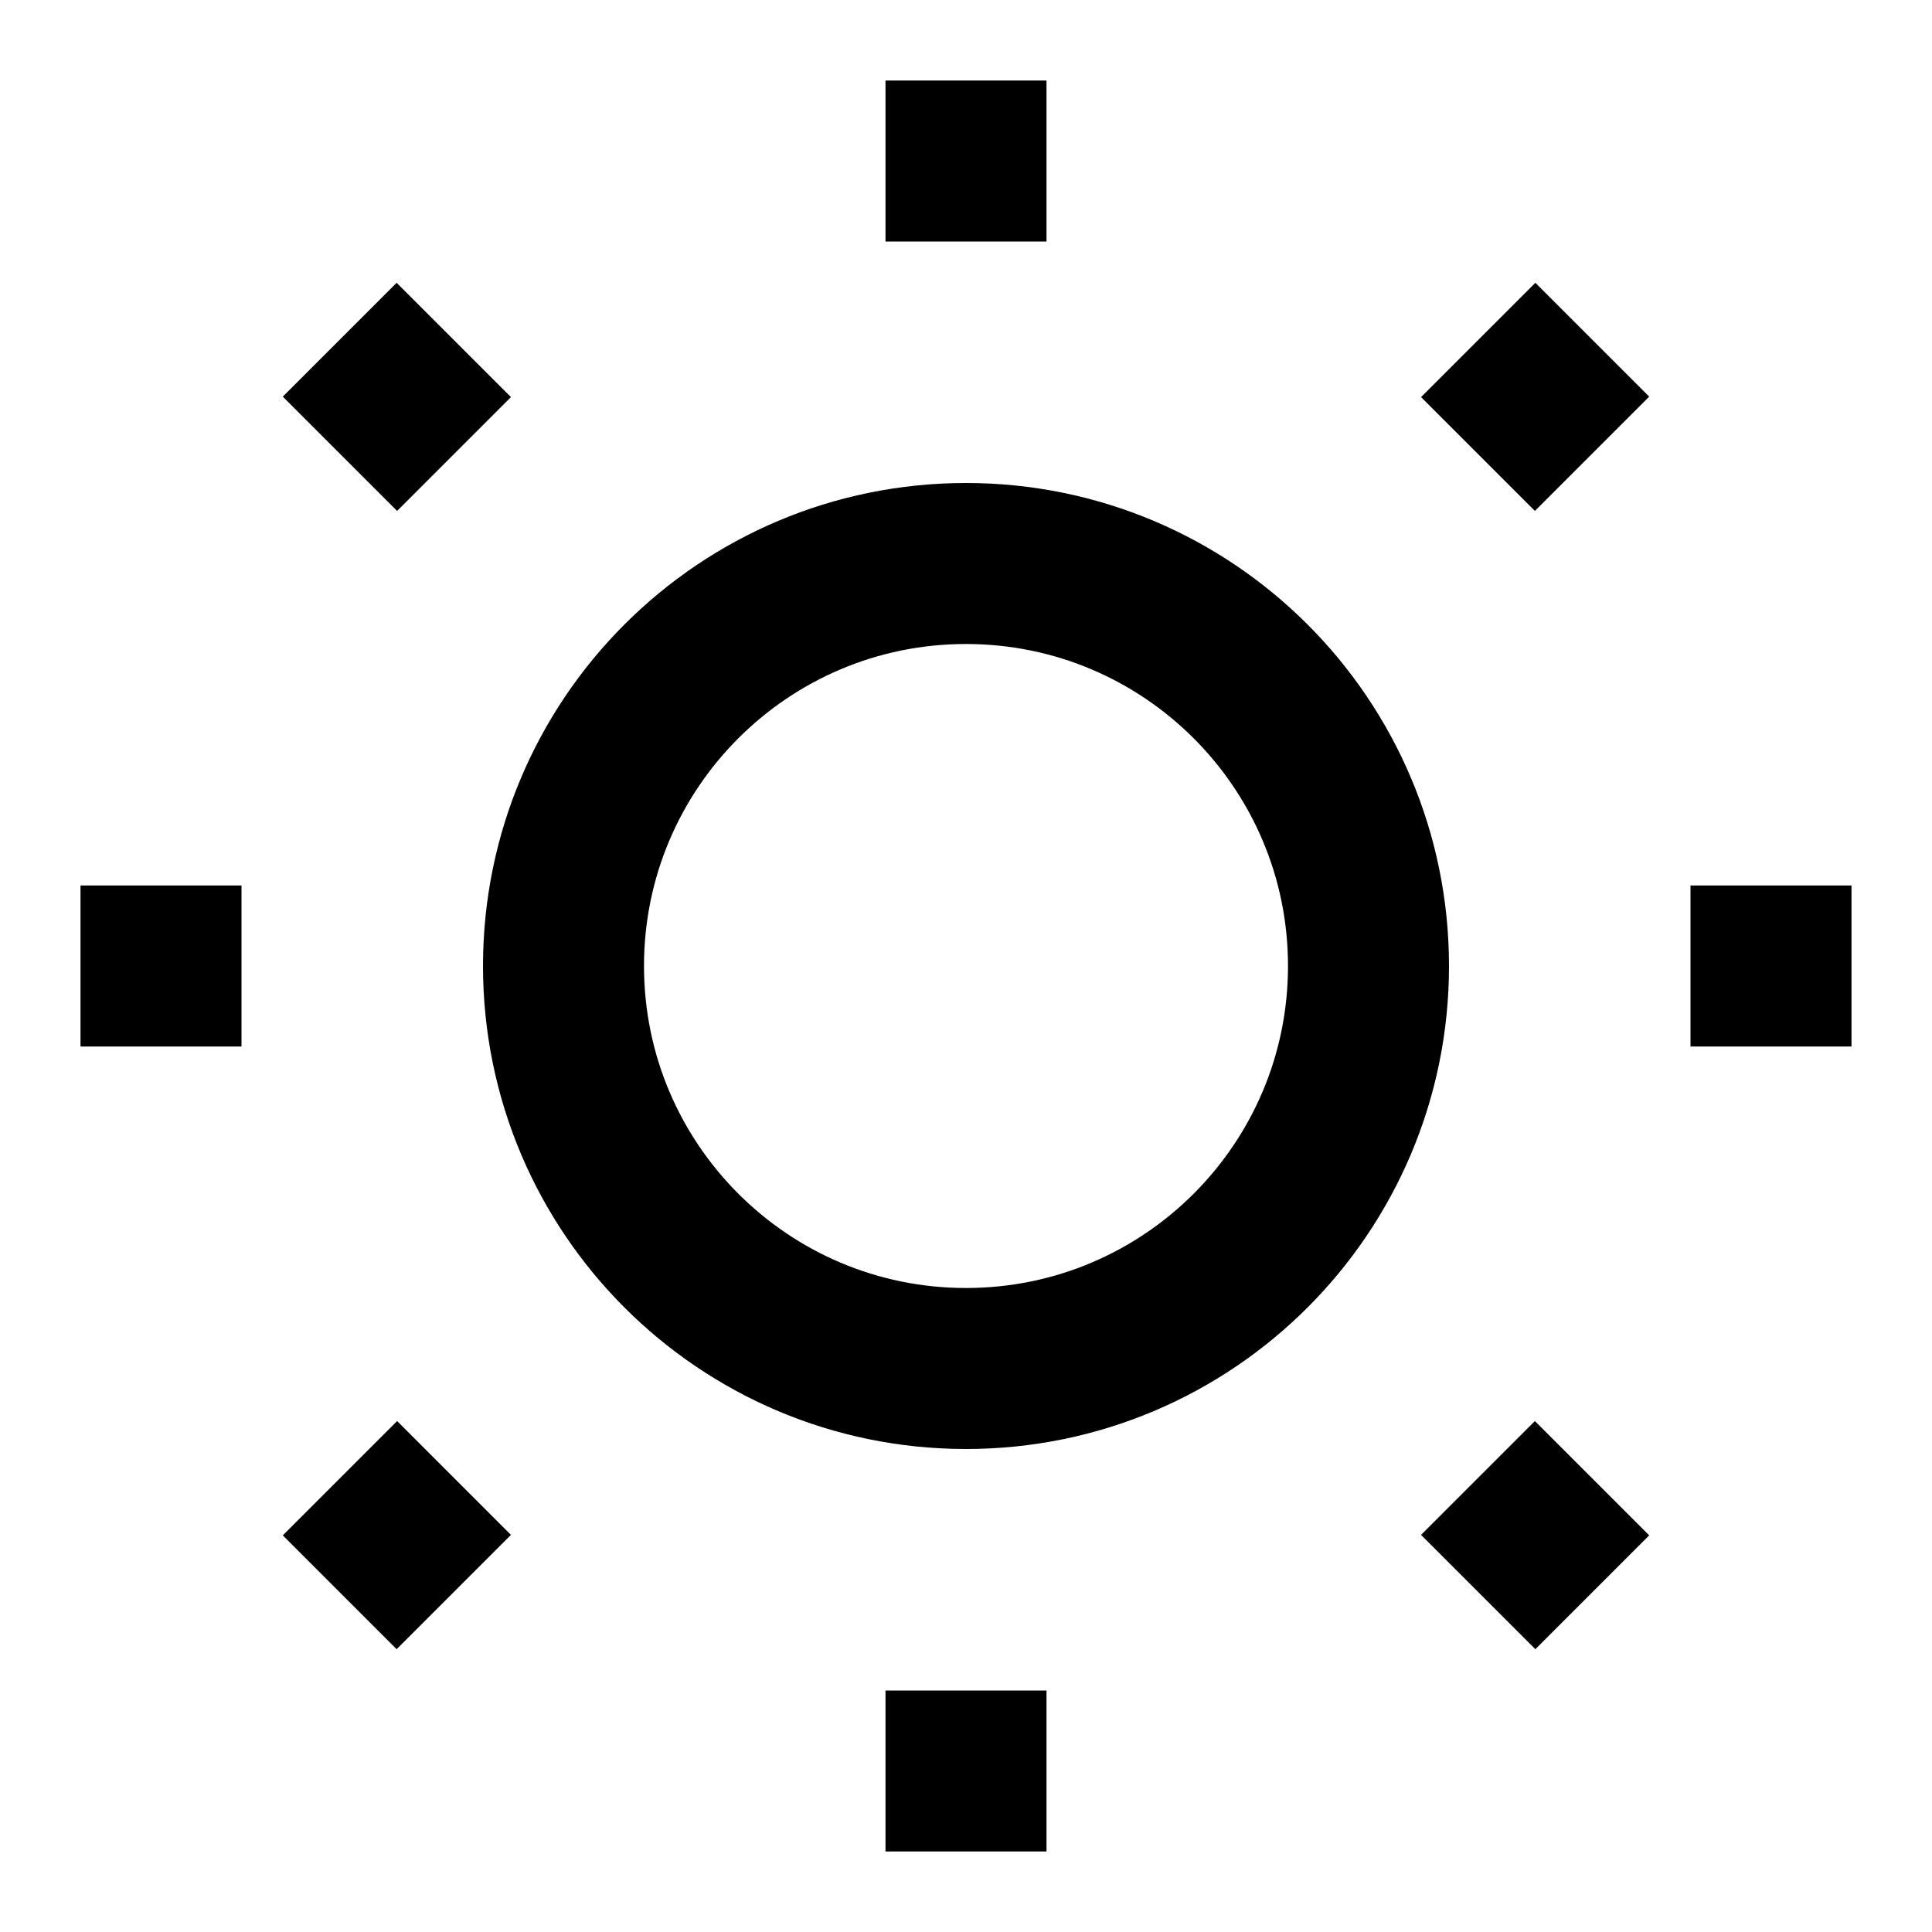
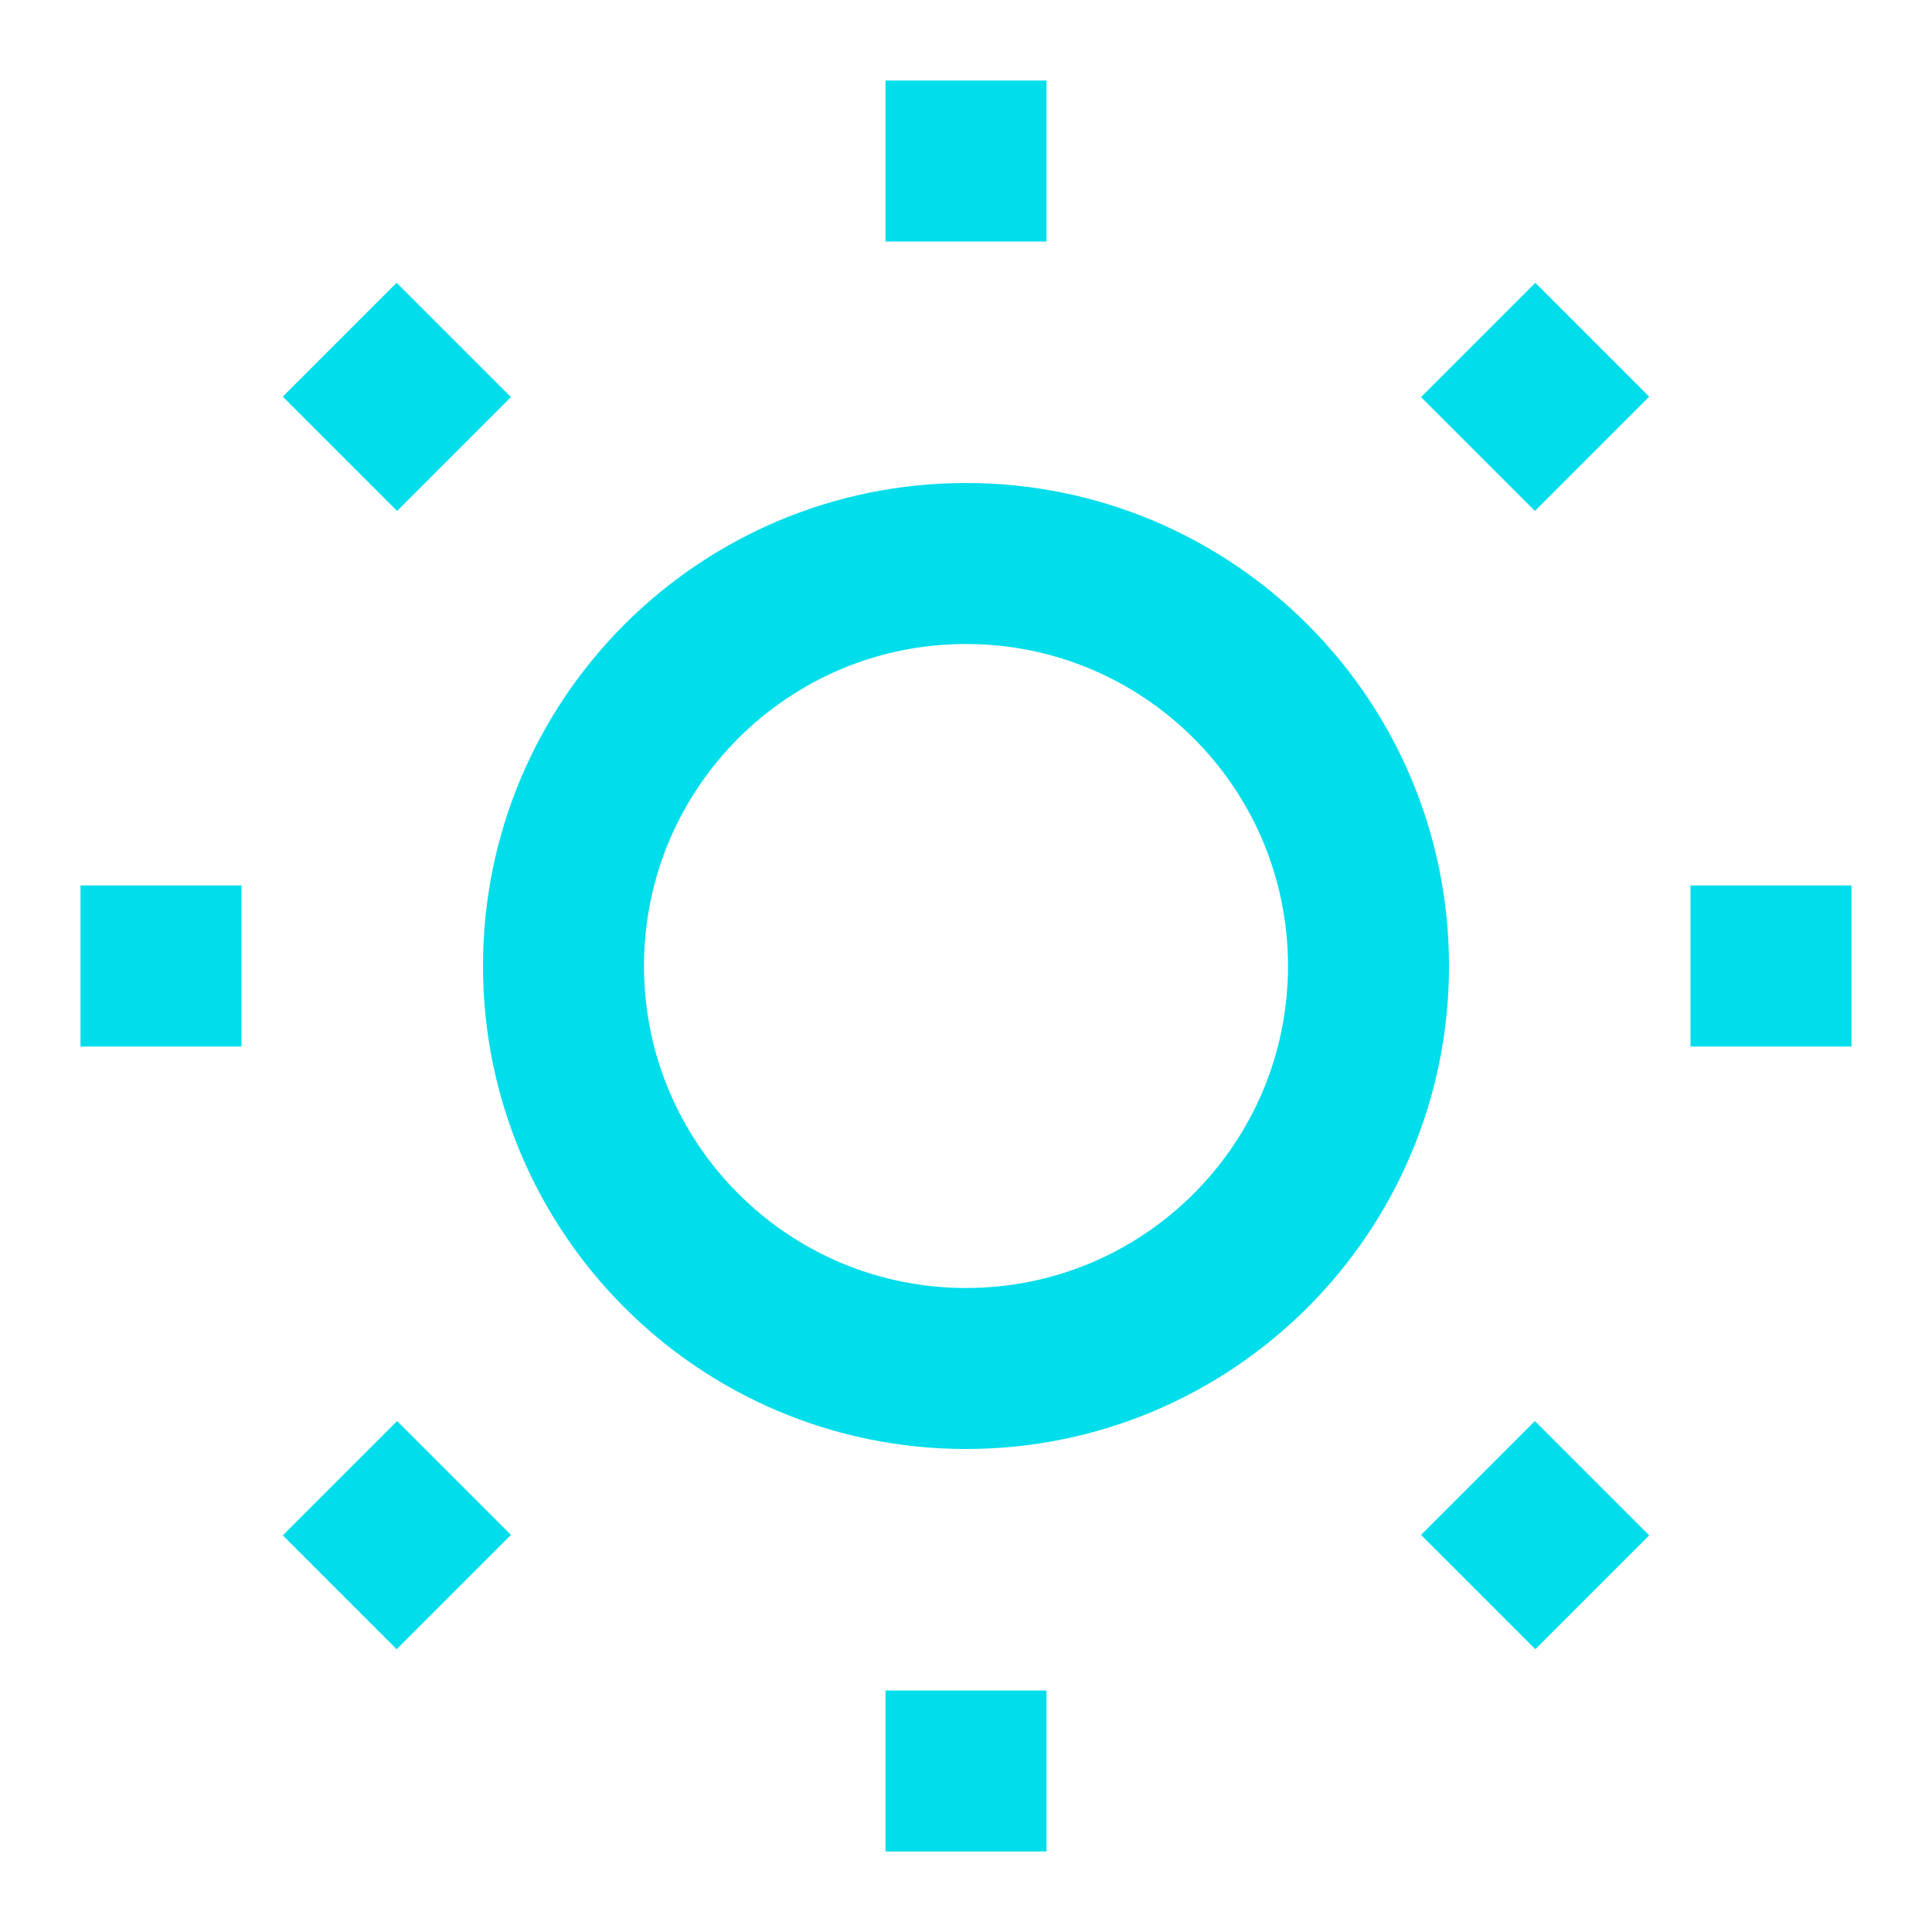
- <svg xmlns="http://www.w3.org/2000/svg" viewBox="0 0 24 24" fill="none" stroke="currentColor" stroke-width="2">
+ <svg xmlns="http://www.w3.org/2000/svg" viewBox="0 0 24 24" fill="none" stroke="#00DDEB" stroke-width="2">
  <circle cx="12" cy="12" r="5" />
  <path d="M12 1v2M12 21v2M4.22 4.22l1.42 1.42M18.36 18.36l1.42 1.42M1 12h2M21 12h2M4.22 19.78l1.42-1.42M18.36 5.64l1.42-1.42" />
</svg>
